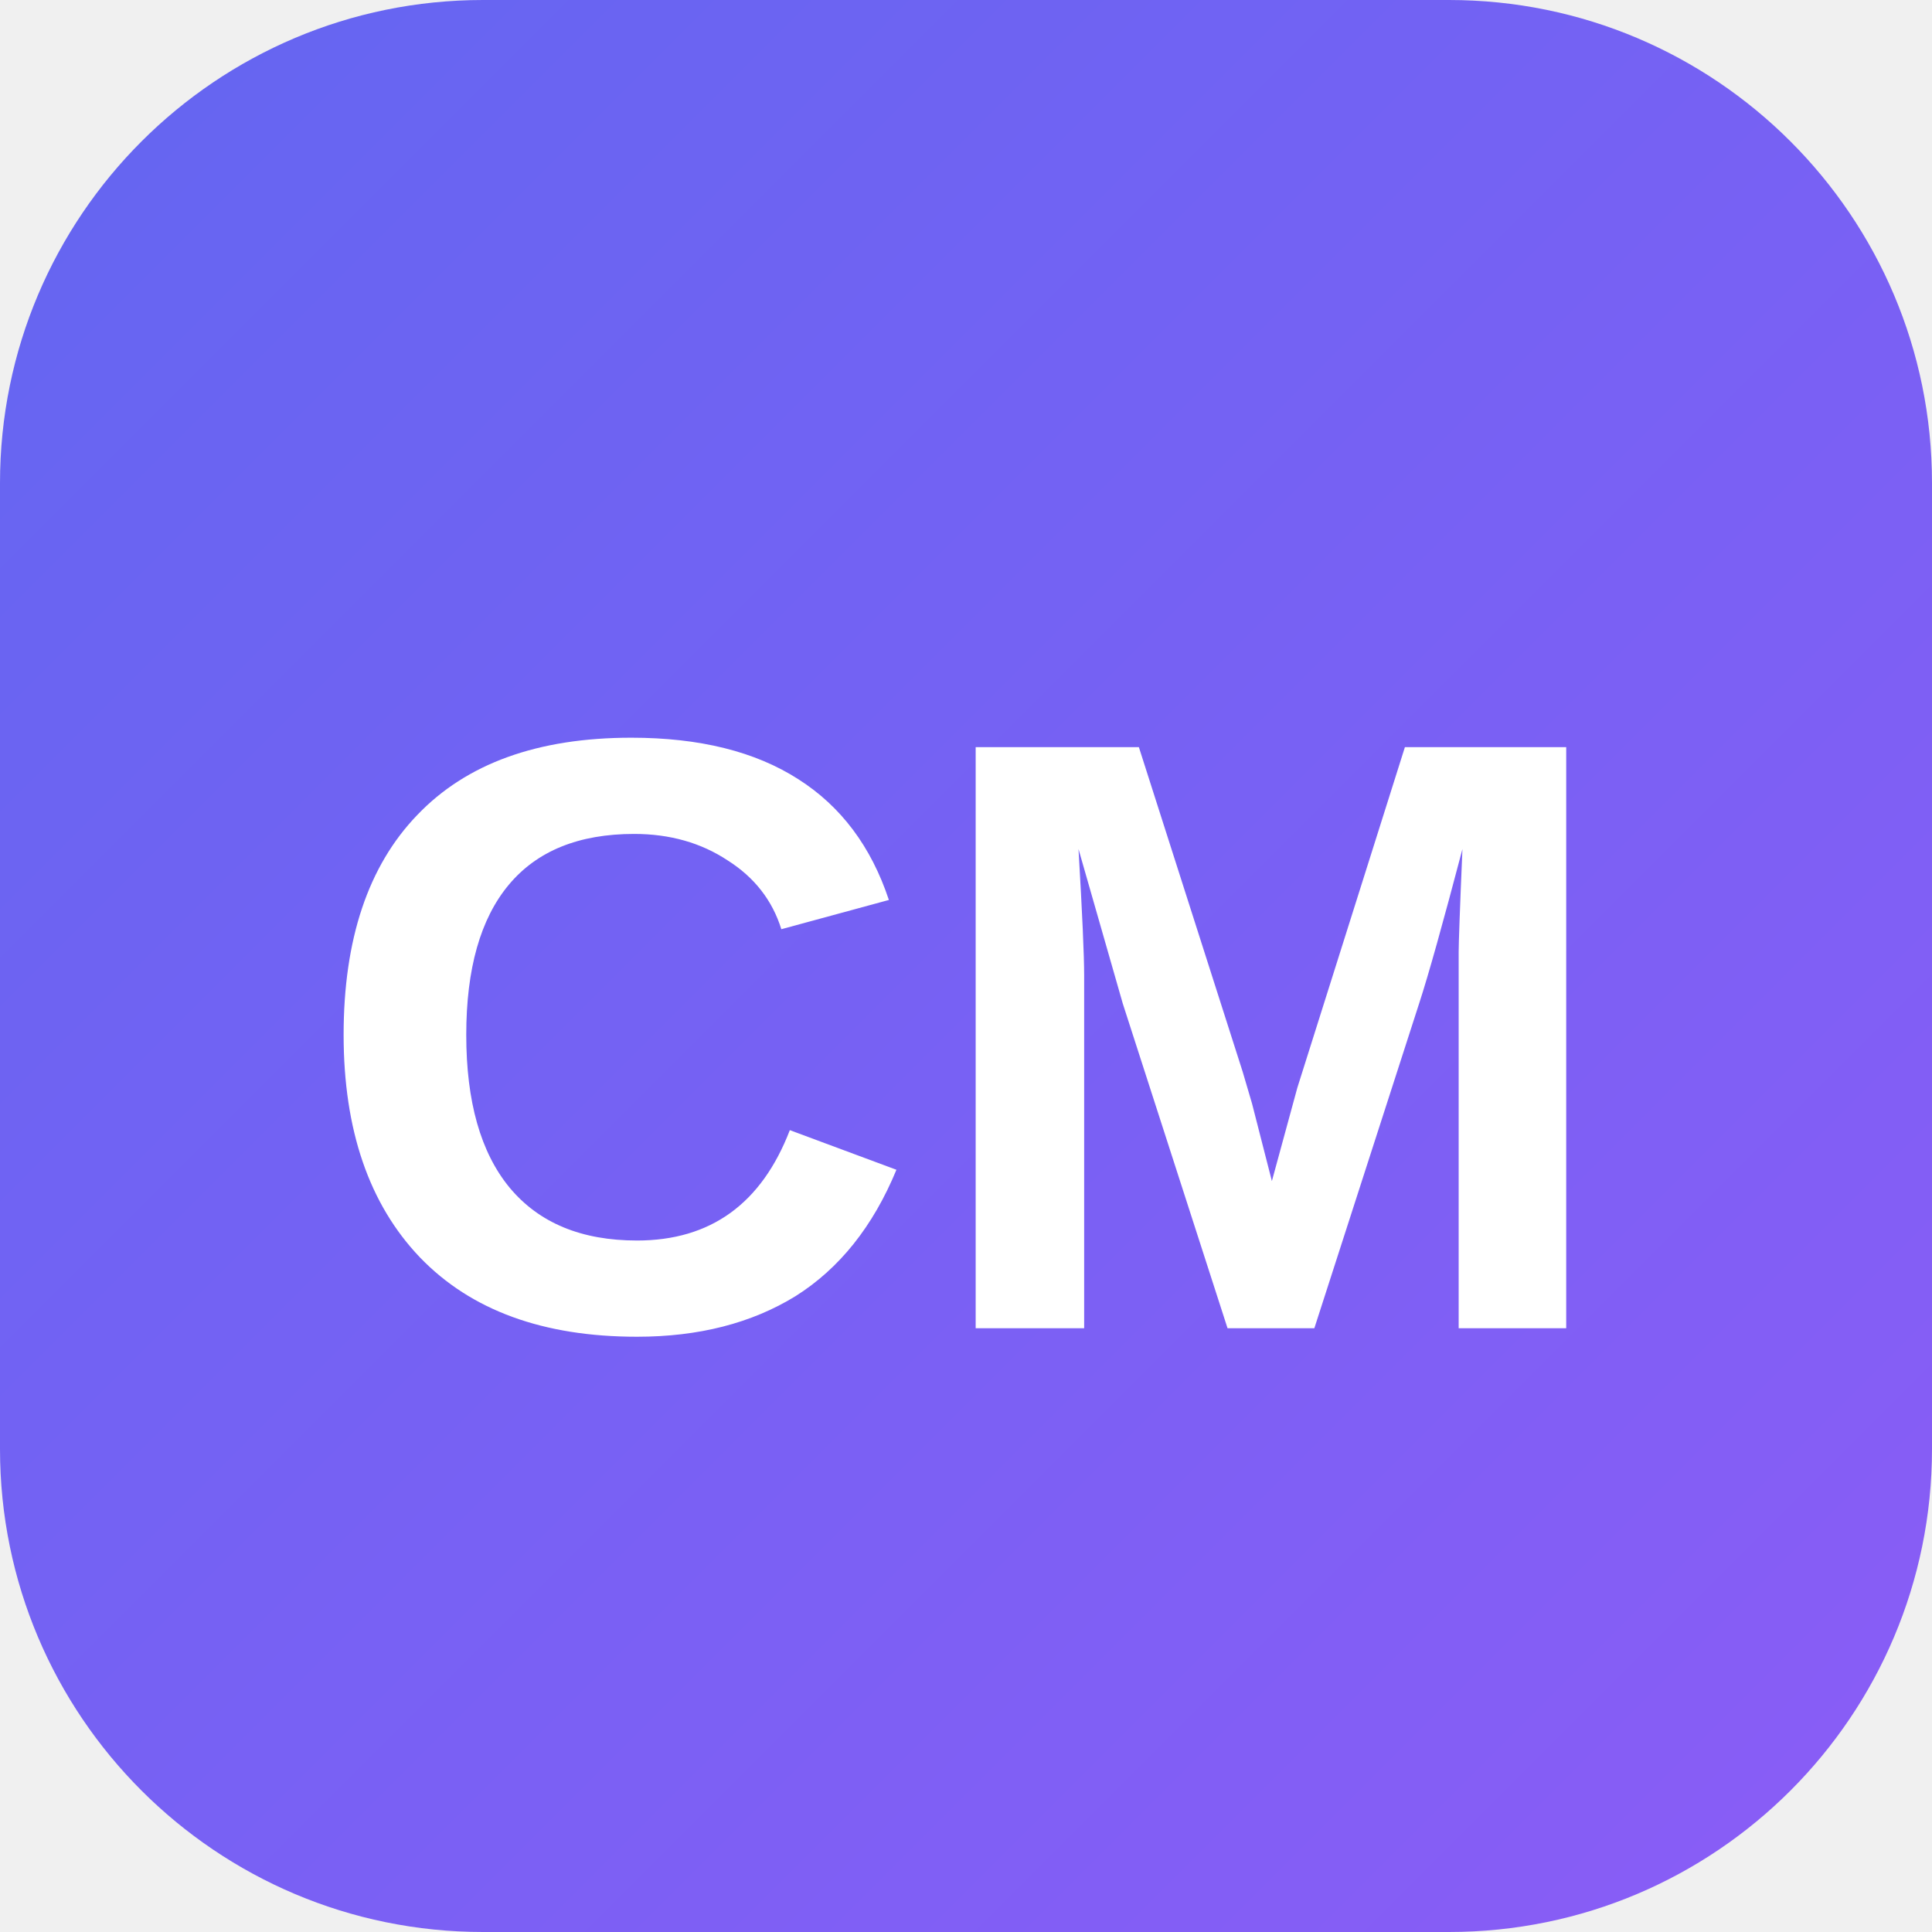
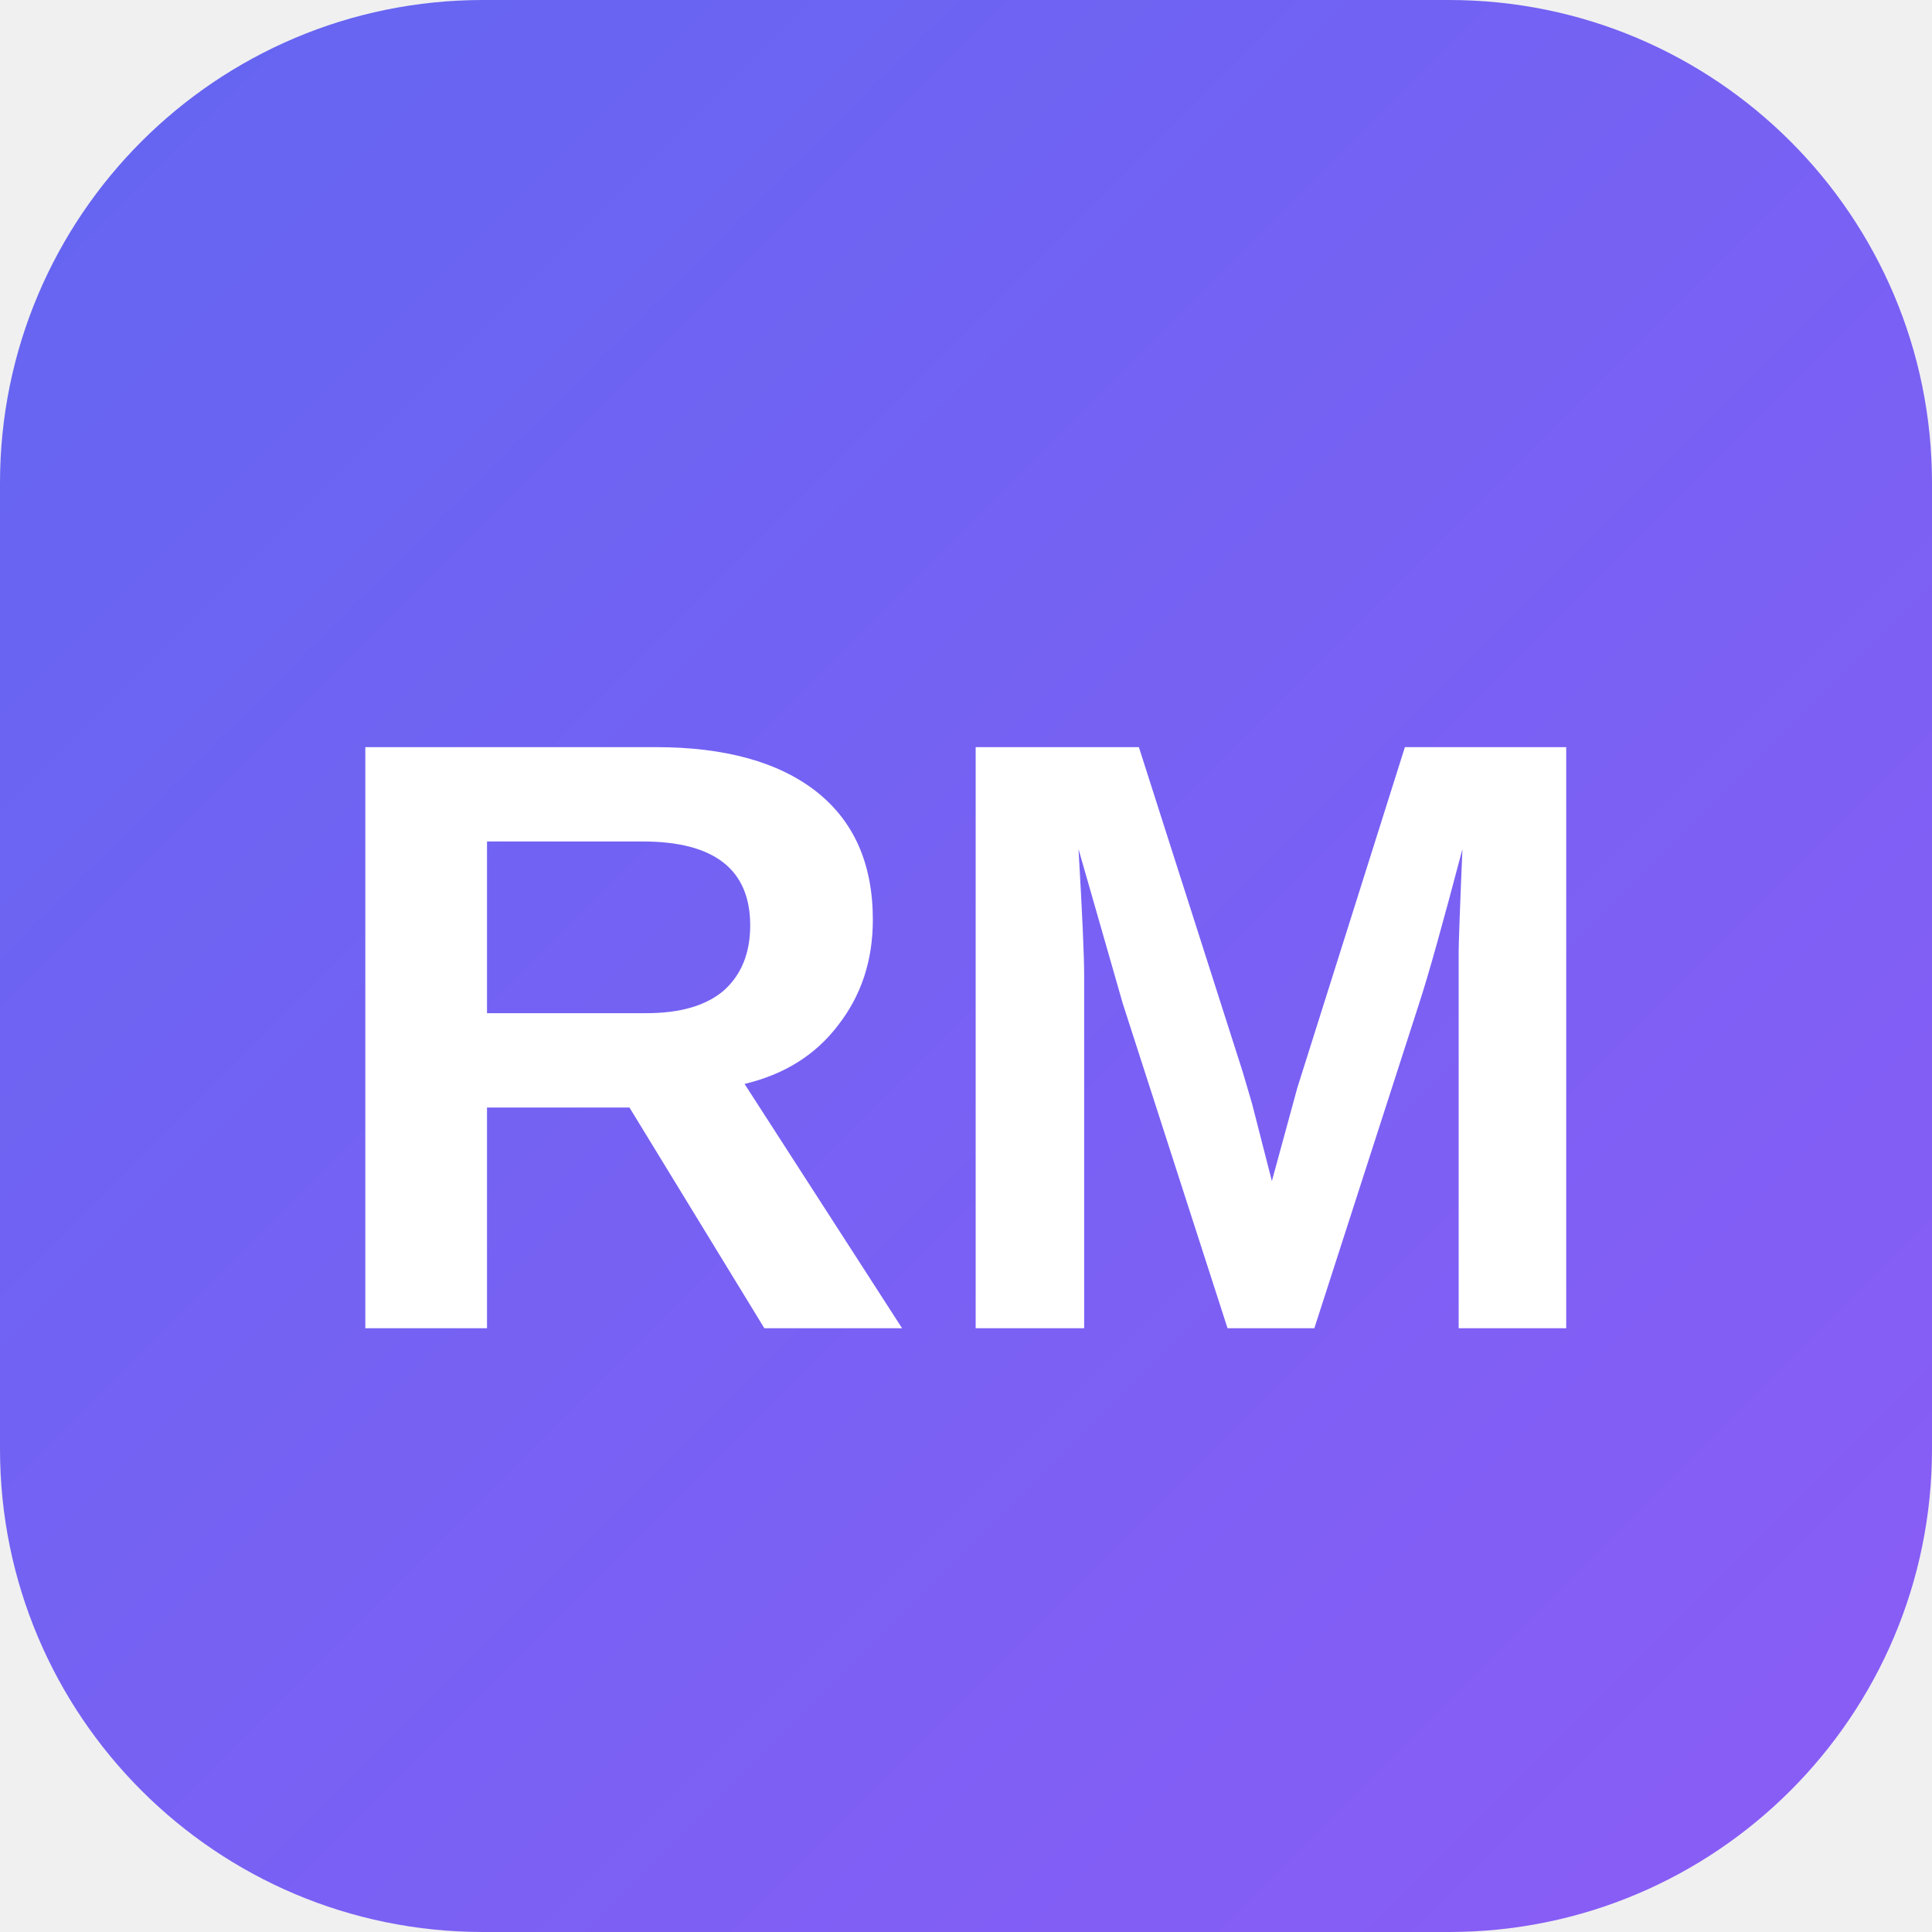
<svg xmlns="http://www.w3.org/2000/svg" viewBox="0 0 32 32">
  <defs>
    <linearGradient id="g" x1="0%" y1="0%" x2="100%" y2="100%">
      <stop offset="0%" style="stop-color:#6366f1" />
      <stop offset="100%" style="stop-color:#8b5cf6" />
    </linearGradient>
  </defs>
  <rect width="32" height="32" rx="8" fill="url(#g)" />
-   <text x="16" y="22" text-anchor="middle" font-family="Arial,sans-serif" font-weight="900" font-size="14" fill="white">CM</text>
+   <text x="16" y="22" text-anchor="middle" font-family="Arial,sans-serif" font-weight="900" font-size="14" fill="white">RM</text>
</svg>
